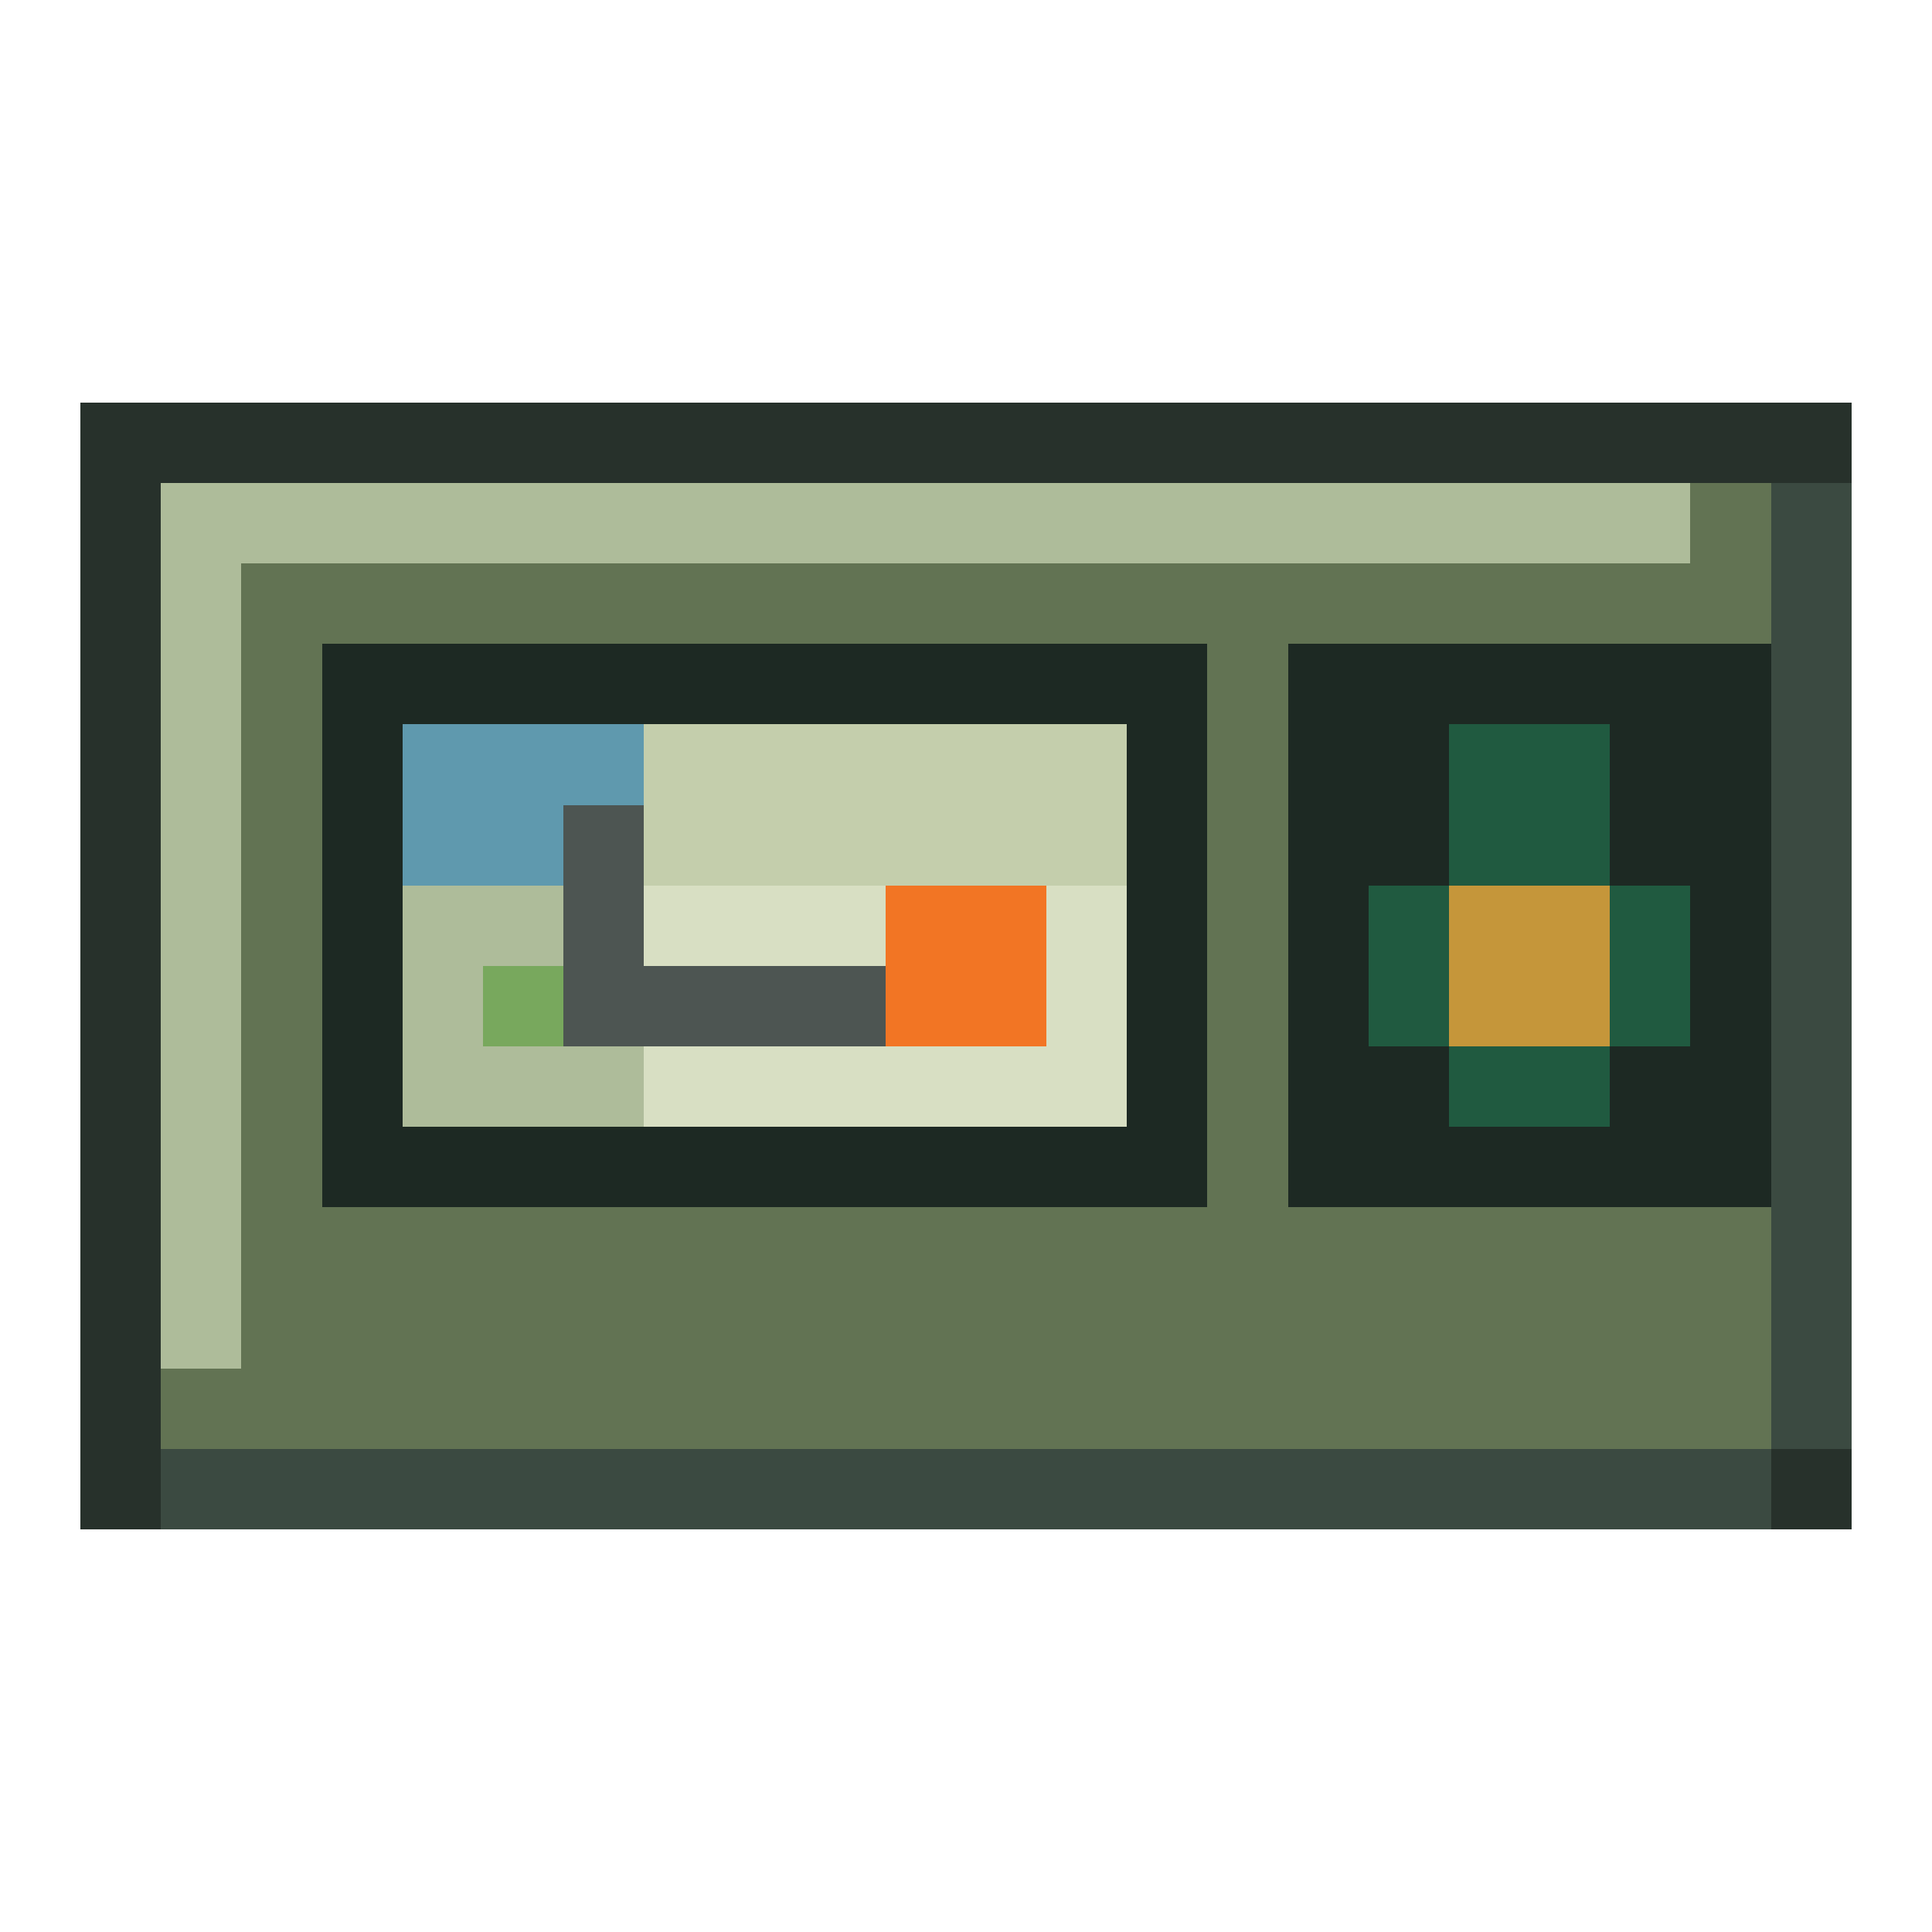
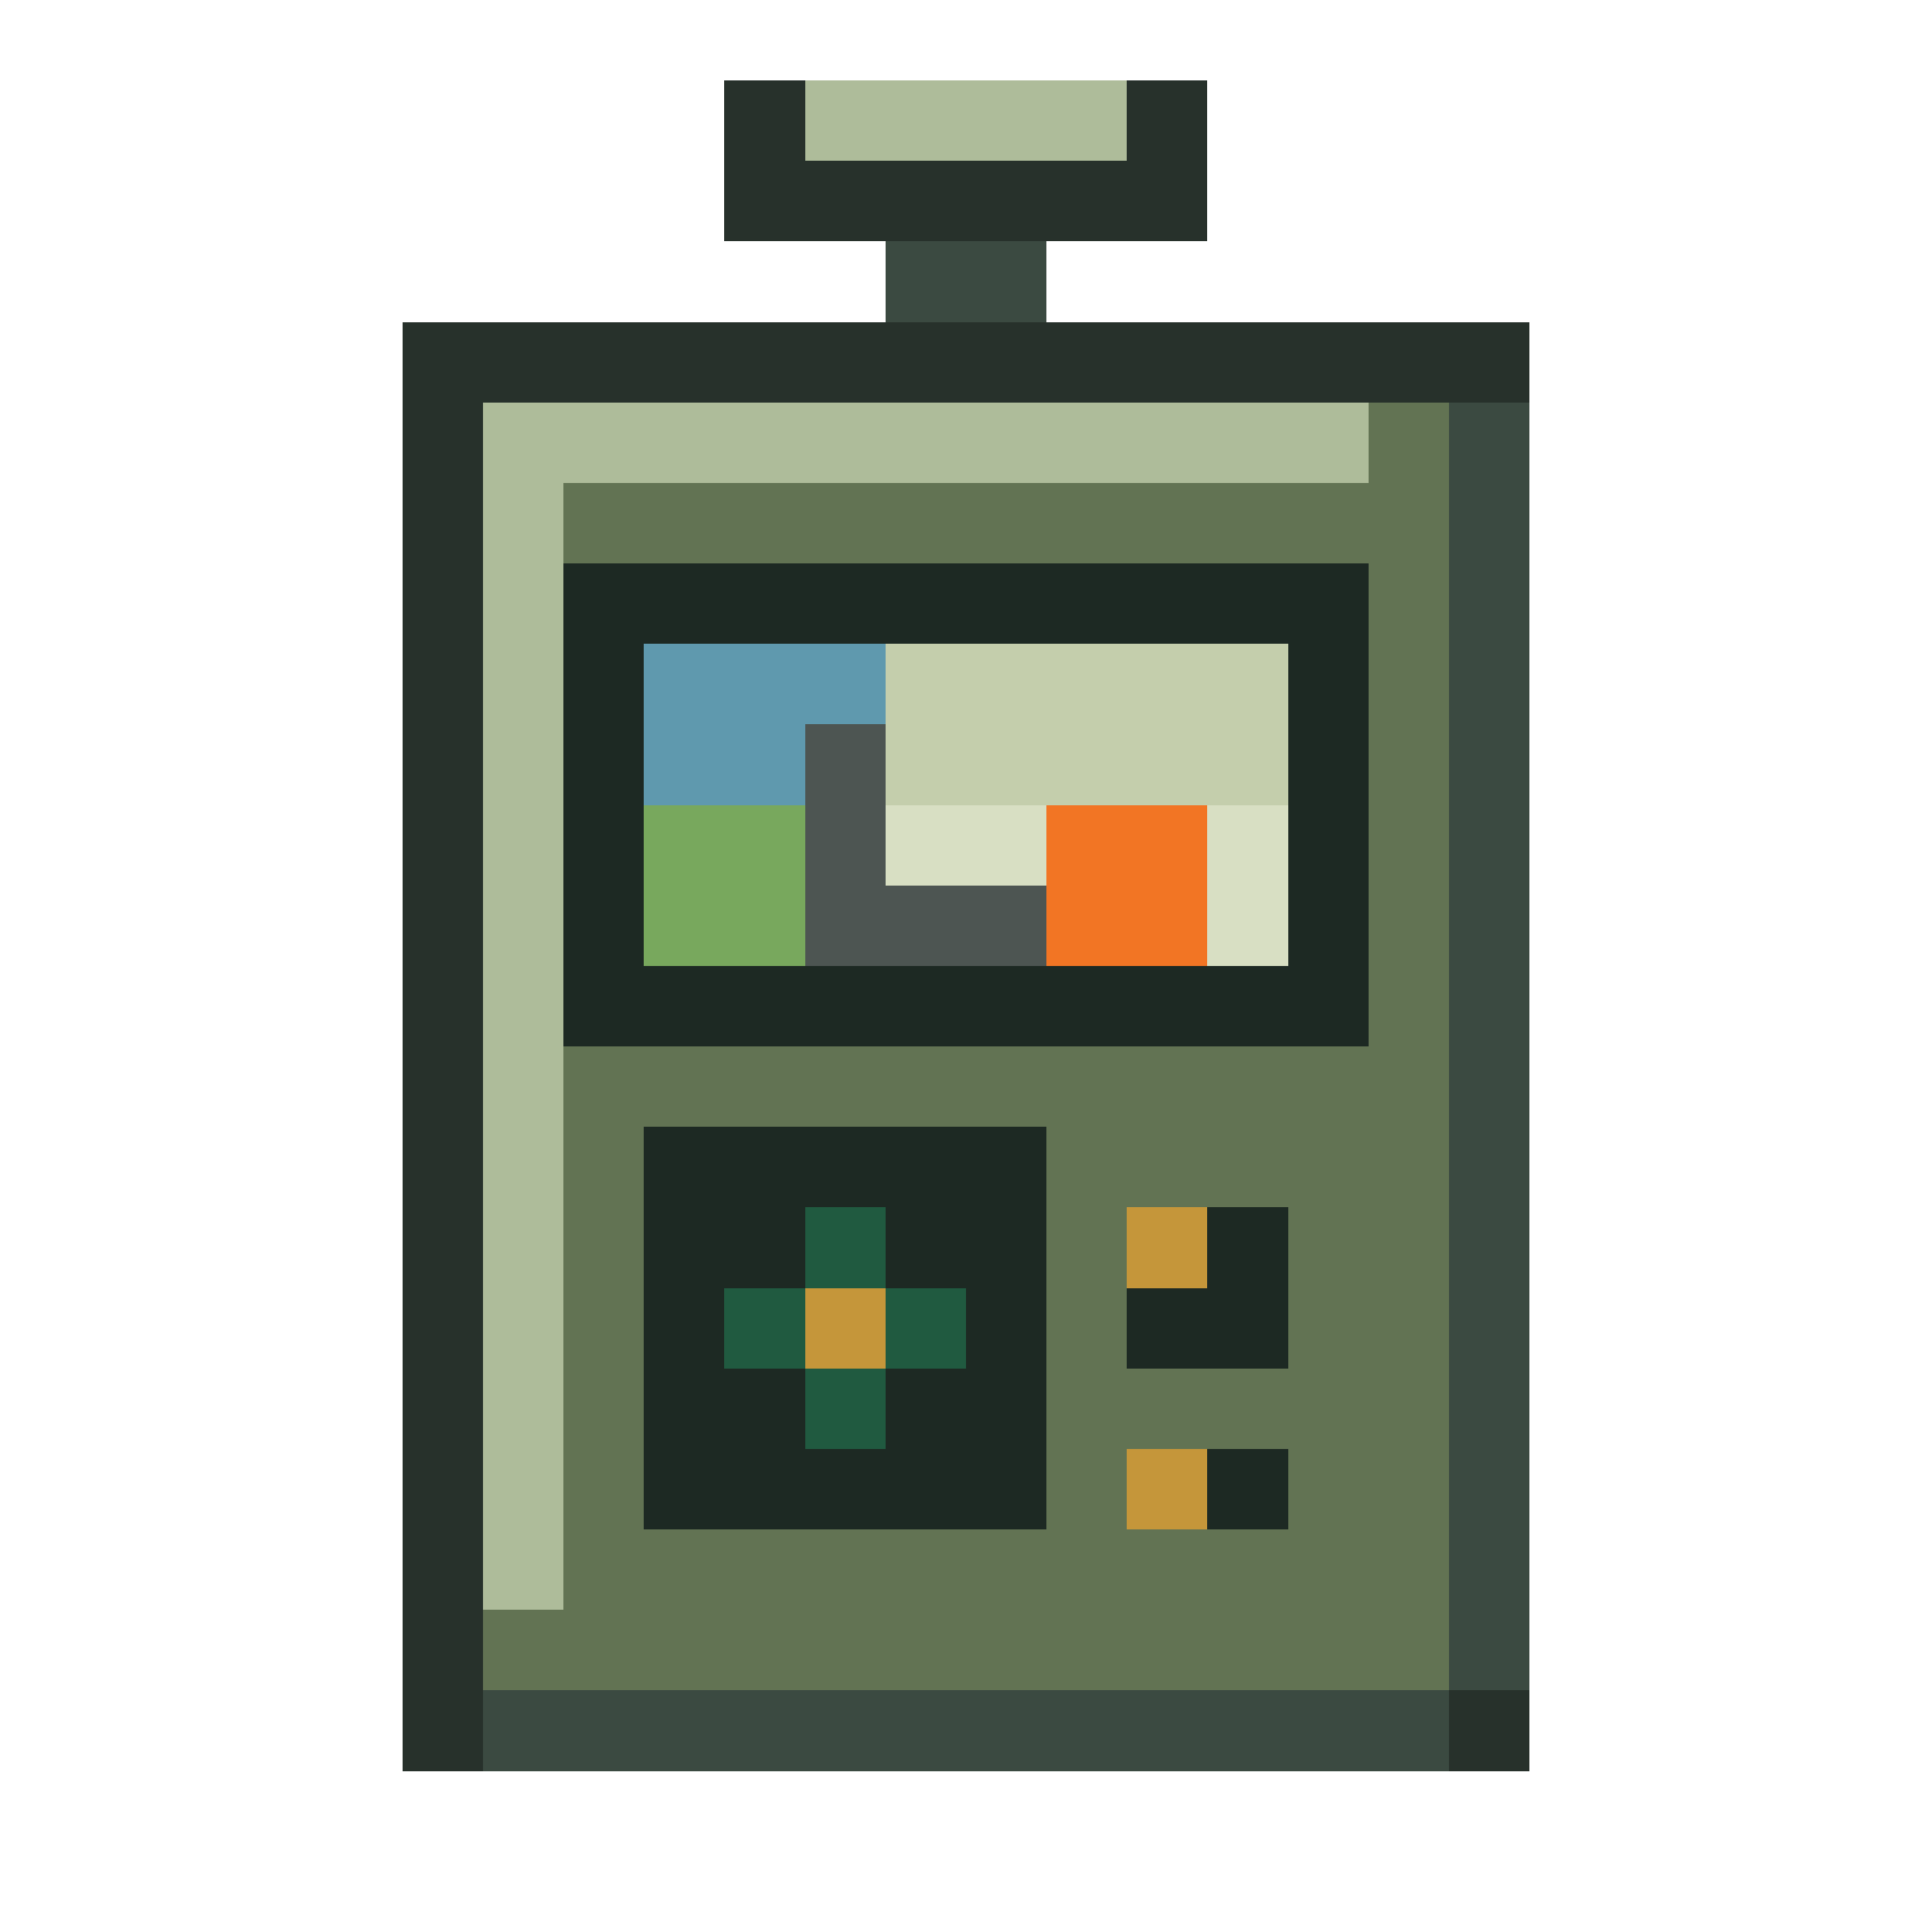
<svg xmlns="http://www.w3.org/2000/svg" viewBox="0 0 24 24" shape-rendering="crispEdges" data-m98-concept="fresh-greens" data-m98-grid="24">
-   <rect fill="#27312b" x="1" y="5" width="22" height="14" />
-   <rect fill="#3b4a41" x="2" y="18" width="20" height="1" />
-   <rect fill="#3b4a41" x="22" y="6" width="1" height="12" />
-   <rect fill="#627353" x="2" y="6" width="20" height="12" />
-   <rect fill="#aebc9a" x="2" y="6" width="19" height="1" />
-   <rect fill="#aebc9a" x="2" y="6" width="1" height="11" />
-   <rect fill="#1d2923" x="4" y="8" width="11" height="7" />
-   <rect fill="#d8dfc3" x="5" y="9" width="9" height="5" />
-   <rect fill="#5f99ae" x="5" y="9" width="3" height="2" />
-   <rect fill="#c4ceac" x="8" y="9" width="6" height="2" />
-   <rect fill="#aebc9a" x="5" y="11" width="3" height="3" />
-   <rect fill="#78a85d" x="6" y="12" width="2" height="1" />
-   <rect fill="#4d5552" x="7" y="10" width="1" height="3" />
-   <rect fill="#4d5552" x="7" y="12" width="5" height="1" />
-   <rect fill="#f27524" x="11" y="11" width="2" height="2" />
-   <rect fill="#1d2923" x="16" y="8" width="6" height="7" />
-   <rect fill="#205a40" x="18" y="9" width="2" height="5" />
-   <rect fill="#205a40" x="17" y="11" width="4" height="2" />
-   <rect fill="#c5963a" x="18" y="11" width="2" height="2" />
+   <rect fill="#27312b" x="9" y="1" width="6" height="2" />
+   <rect fill="#aebc9a" x="10" y="1" width="4" height="1" />
+   <rect fill="#3b4a41" x="11" y="3" width="2" height="1" />
+   <rect fill="#27312b" x="5" y="4" width="14" height="18" />
+   <rect fill="#3b4a41" x="6" y="21" width="12" height="1" />
+   <rect fill="#3b4a41" x="18" y="5" width="1" height="16" />
+   <rect fill="#627353" x="6" y="5" width="12" height="16" />
+   <rect fill="#aebc9a" x="6" y="5" width="11" height="1" />
+   <rect fill="#aebc9a" x="6" y="5" width="1" height="15" />
+   <rect fill="#1d2923" x="7" y="7" width="10" height="6" />
+   <rect fill="#d8dfc3" x="8" y="8" width="8" height="4" />
+   <rect fill="#5f99ae" x="8" y="8" width="3" height="2" />
+   <rect fill="#c4ceac" x="11" y="8" width="5" height="2" />
+   <rect fill="#78a85d" x="8" y="10" width="2" height="2" />
+   <rect fill="#4d5552" x="10" y="9" width="1" height="3" />
+   <rect fill="#4d5552" x="10" y="11" width="4" height="1" />
+   <rect fill="#f27524" x="13" y="10" width="2" height="2" />
+   <rect fill="#1d2923" x="8" y="14" width="5" height="5" />
+   <rect fill="#205a40" x="10" y="15" width="1" height="3" />
+   <rect fill="#205a40" x="9" y="16" width="3" height="1" />
+   <rect fill="#c5963a" x="10" y="16" width="1" height="1" />
+   <rect fill="#1d2923" x="14" y="15" width="2" height="2" />
+   <rect fill="#c5963a" x="14" y="15" width="1" height="1" />
+   <rect fill="#1d2923" x="14" y="18" width="2" height="1" />
+   <rect fill="#c5963a" x="14" y="18" width="1" height="1" />
</svg>
